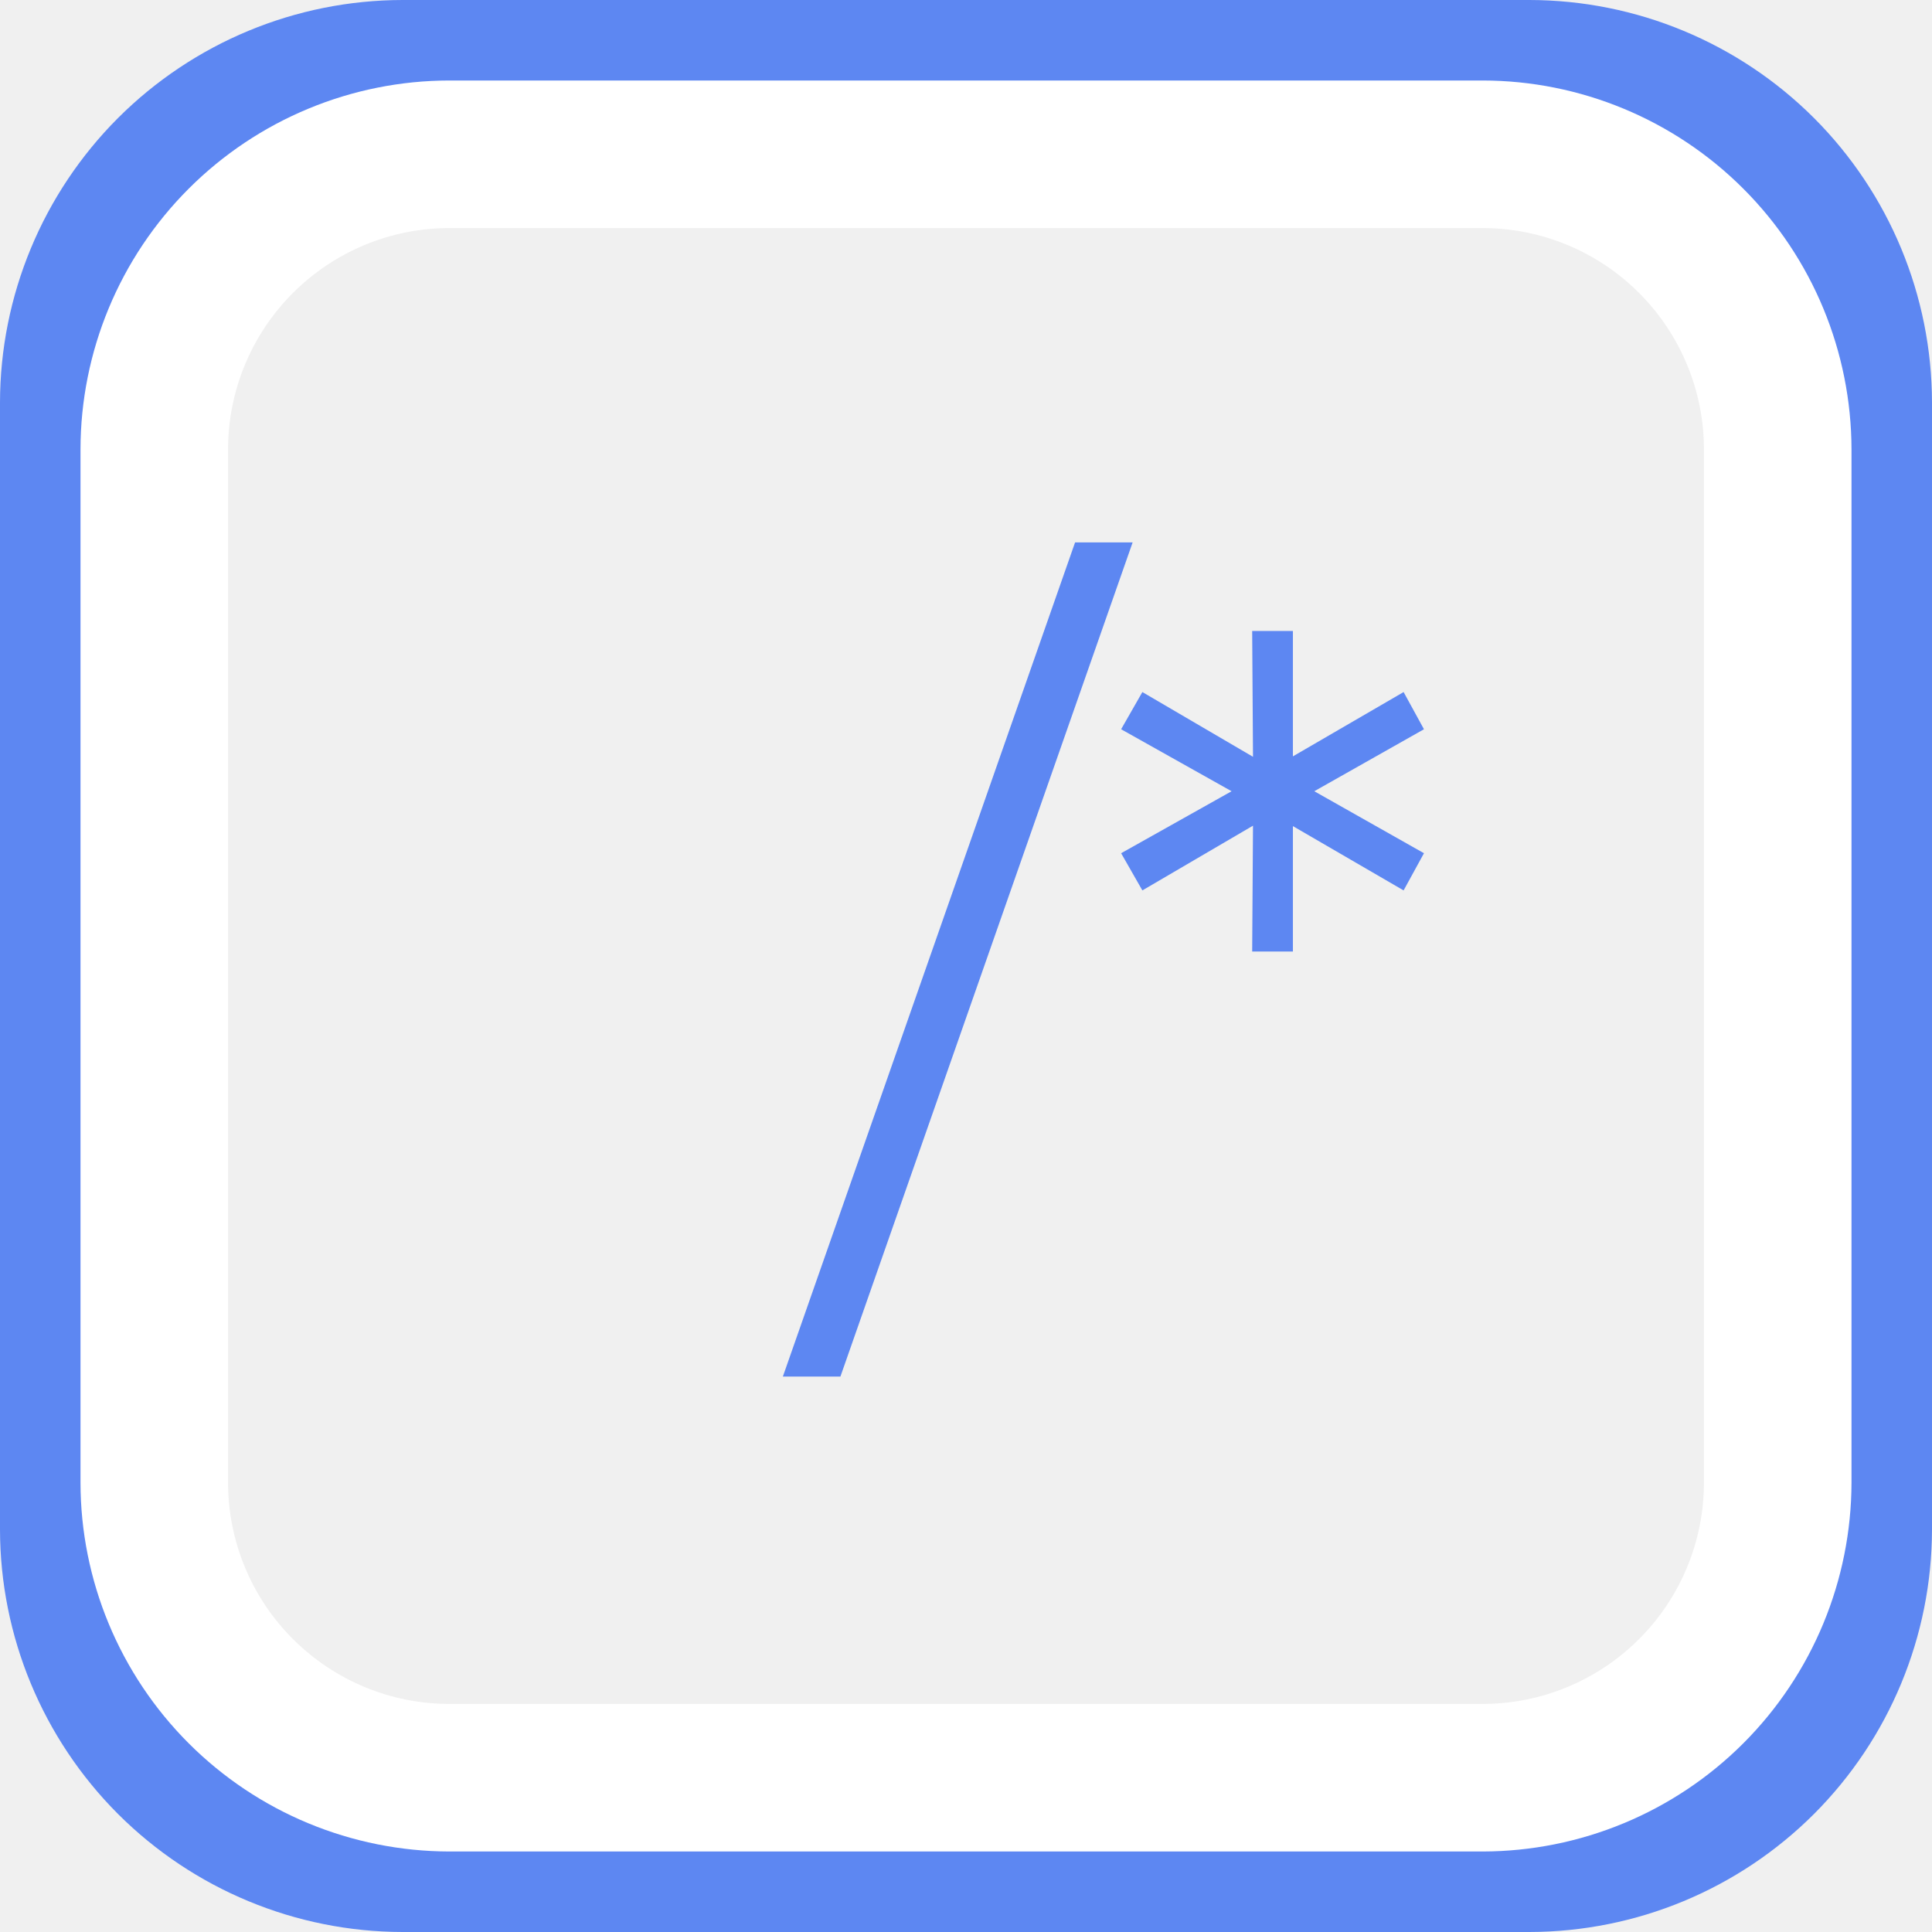
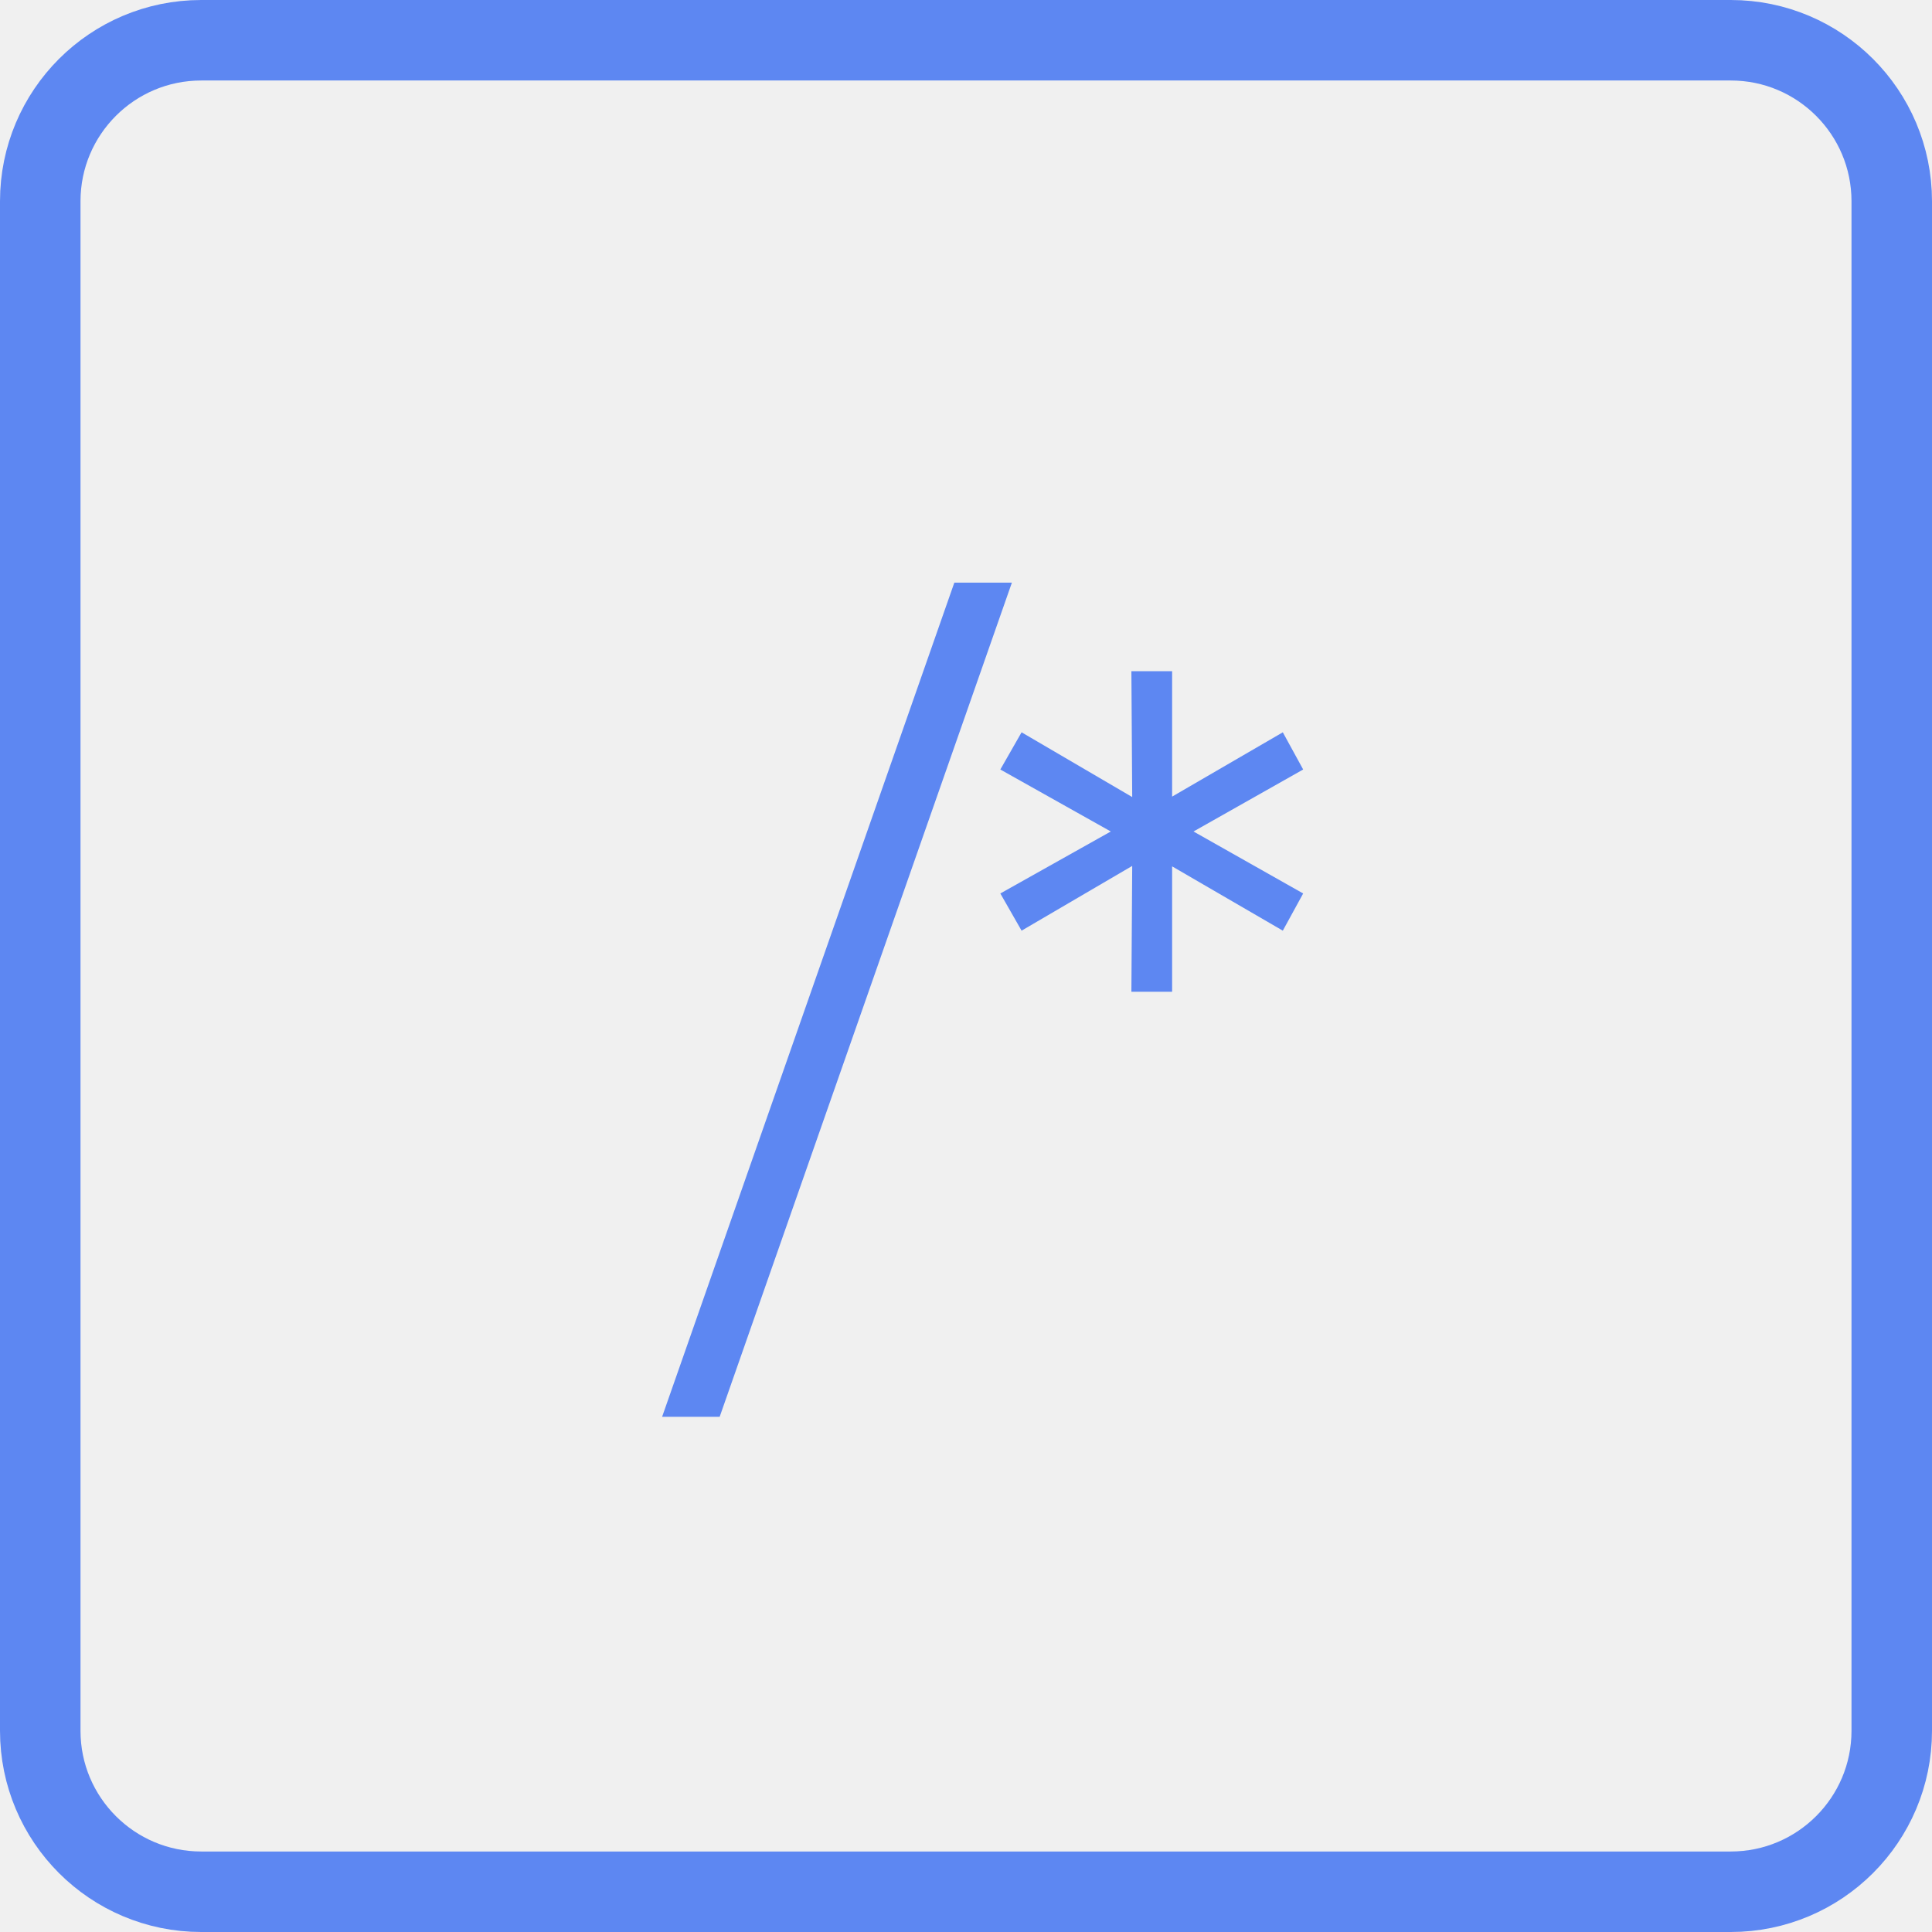
- <svg xmlns="http://www.w3.org/2000/svg" width="24" height="24" viewBox="0 0 24 24" fill="none">
-   <path d="M9.725 17.1L13.355 6.738H14.07L10.44 17.1H9.725ZM17.689 9.059L16.171 9.917V9.741L17.689 10.599L17.436 11.061L15.94 10.192L16.061 10.137V11.82H15.555L15.566 10.137L15.676 10.192L14.191 11.061L13.927 10.599L15.456 9.741V9.917L13.927 9.059L14.191 8.597L15.676 9.466L15.566 9.521L15.555 7.838H16.061V9.521L15.94 9.466L17.436 8.597L17.689 9.059Z" fill="#5D87F2" />
-   <path d="M19 0H5C3.674 0.002 2.404 0.529 1.466 1.466C0.529 2.404 0.002 3.674 0 5L0 19C0.002 20.326 0.529 21.596 1.466 22.534C2.404 23.471 3.674 23.998 5 24H19C20.326 23.998 21.596 23.471 22.534 22.534C23.471 21.596 23.998 20.326 24 19V5C23.998 3.674 23.471 2.404 22.534 1.466C21.596 0.529 20.326 0.002 19 0V0ZM22 19C22 19.796 21.684 20.559 21.121 21.121C20.559 21.684 19.796 22 19 22H5C4.204 22 3.441 21.684 2.879 21.121C2.316 20.559 2 19.796 2 19V5C2 4.204 2.316 3.441 2.879 2.879C3.441 2.316 4.204 2 5 2H19C19.796 2 20.559 2.316 21.121 2.879C21.684 3.441 22 4.204 22 5V19Z" fill="#5D87F2" />
-   <path d="M5.583 1H18.417C19.632 1.001 20.797 1.485 21.656 2.344C22.515 3.203 22.998 4.368 23 5.583V18.417C22.998 19.632 22.515 20.797 21.656 21.656C20.797 22.515 19.632 22.998 18.417 23H5.583C4.368 22.998 3.203 22.515 2.344 21.656C1.485 20.797 1.001 19.632 1 18.417V5.583C1.001 4.368 1.485 3.203 2.344 2.344C3.203 1.485 4.368 1.001 5.583 1V1ZM2.833 18.417C2.833 19.146 3.123 19.846 3.639 20.361C4.155 20.877 4.854 21.167 5.583 21.167H18.417C19.146 21.167 19.846 20.877 20.361 20.361C20.877 19.846 21.167 19.146 21.167 18.417V5.583C21.167 4.854 20.877 4.155 20.361 3.639C19.846 3.123 19.146 2.833 18.417 2.833H5.583C4.854 2.833 4.155 3.123 3.639 3.639C3.123 4.155 2.833 4.854 2.833 5.583V18.417Z" fill="white" />
+ <svg xmlns="http://www.w3.org/2000/svg" width="48" height="48" viewBox="0 0 48 48" fill="none">
+   <rect x="1" y="1" width="46" height="46" rx="4" stroke="#5D87F2" stroke-width="2" stroke-linejoin="round" />
+   <path d="M16.45 35.2L23.71 14.476H25.14L17.88 35.2H16.45ZM32.377 19.118L29.341 20.834V20.482L32.377 22.198L31.871 23.122L28.879 21.384L29.121 21.274V24.64H28.109L28.131 21.274L28.351 21.384L25.381 23.122L24.853 22.198L27.911 20.482V20.834L24.853 19.118L25.381 18.194L28.351 19.932L28.131 20.042L28.109 16.676H29.121V20.042L28.879 19.932L31.871 18.194L32.377 19.118Z" fill="#5D87F2" />
</svg>
